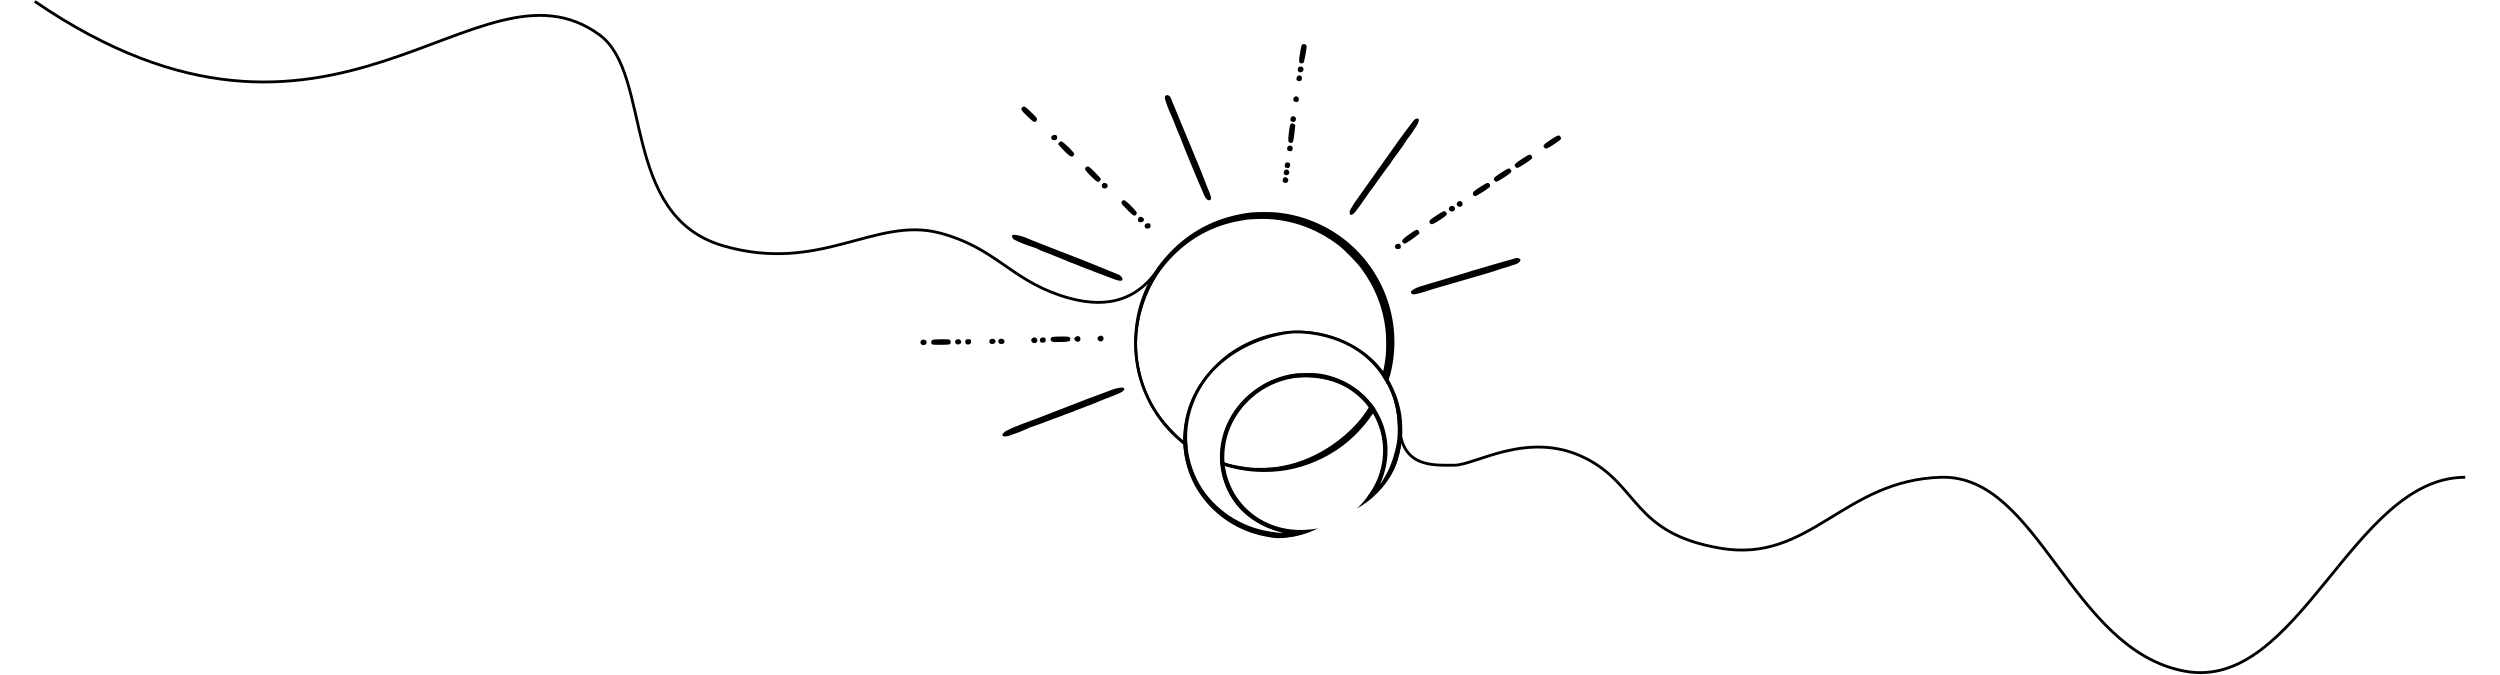
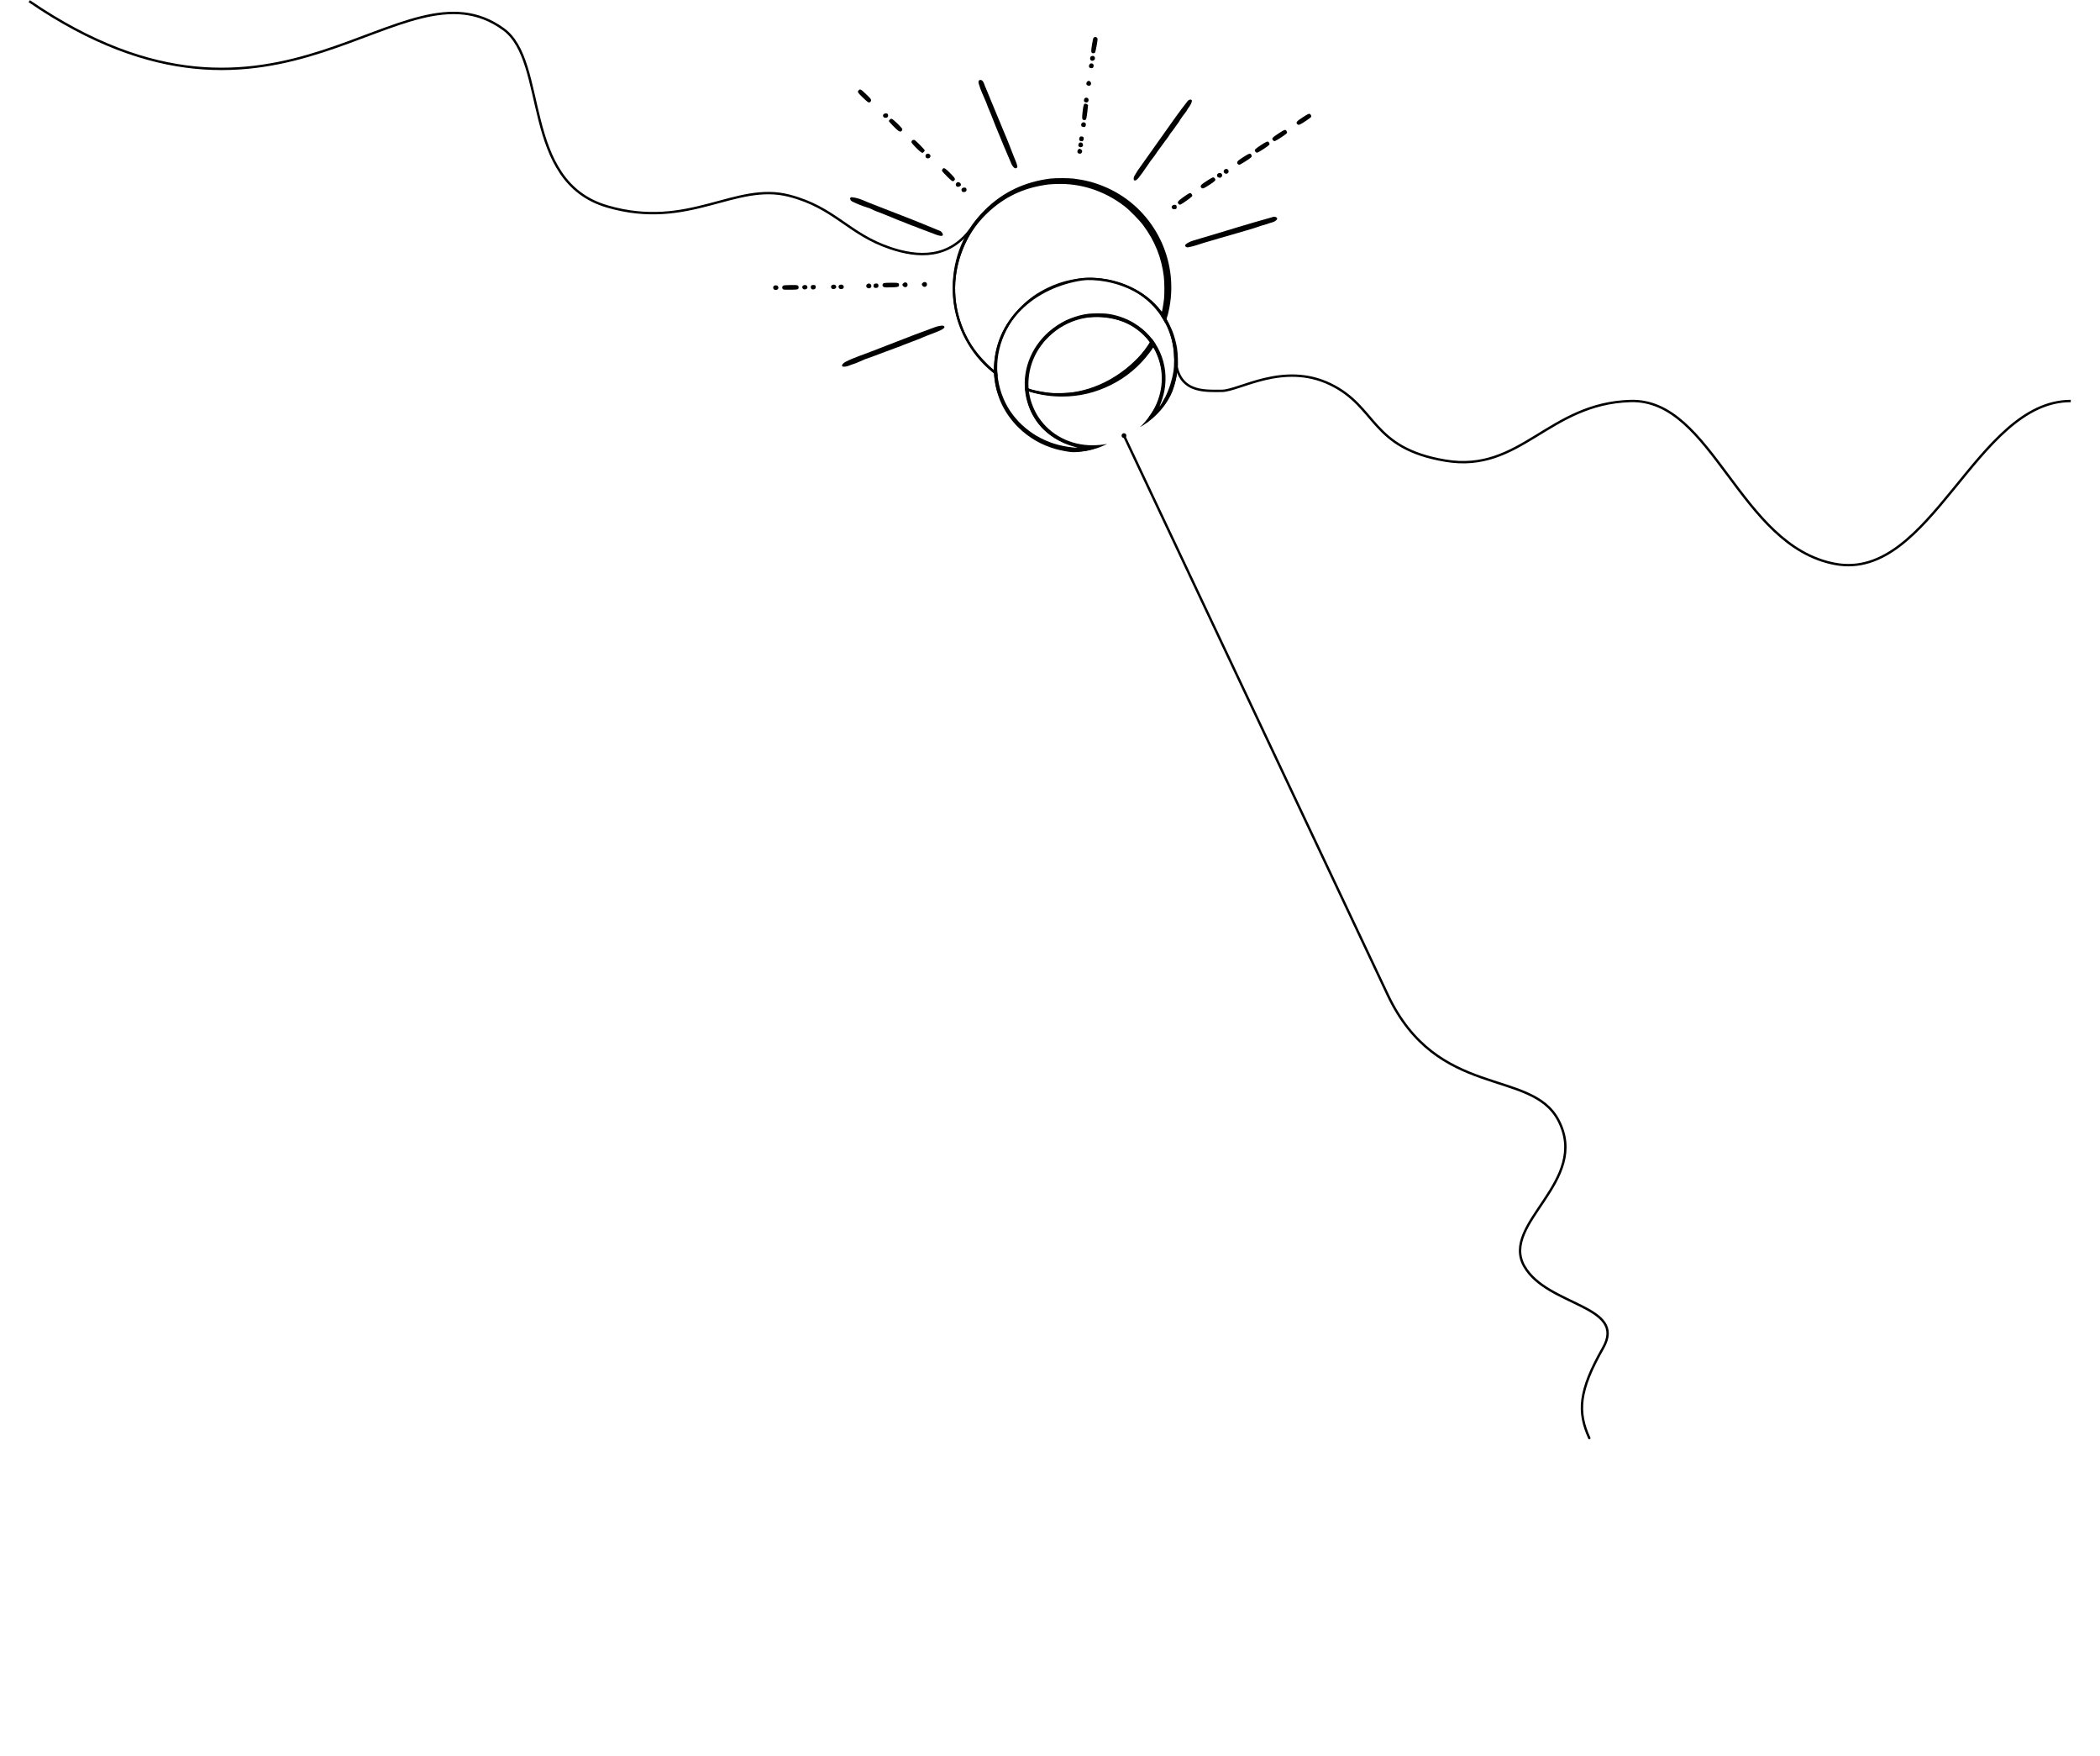
- <svg xmlns="http://www.w3.org/2000/svg" width="1760" height="475" viewBox="0 0 1760 475" fill="none">
+ <svg xmlns="http://www.w3.org/2000/svg" width="1760" height="1471" viewBox="0 0 1760 1471" fill="none">
  <g id="Frame 34">
    <path id="Right" d="M1735.5 336C1656 336 1618.5 487.5 1538 472.5C1457.5 457.5 1435.5 334 1366.5 336C1297.5 338 1274.5 396.5 1211.5 386C1148.5 375.5 1154.5 341.113 1115 322C1075.5 302.887 1038.5 327.5 1024 327.5C1008.77 327.5 986.5 329.5 985 299C982.5 241.5 926.5 231.5 907 234C867 240 834 268.497 834 310C834 356.5 888.5 387 918 374.5C906.5 375.5 871.051 370.834 862 335.5C854.095 304.644 874.047 281.145 891 271C909.329 260.032 953.951 260.857 969 292.5C982.662 321.228 970.511 341.652 963.5 350C971.333 345.333 986.8 329 986 301" stroke="black" stroke-width="2" />
    <g id="Mask group">
      <mask id="mask0_322_1018" style="mask-type:alpha" maskUnits="userSpaceOnUse" x="-168" y="-46" width="1247" height="431">
        <path id="SunMask" fill-rule="evenodd" clip-rule="evenodd" d="M1079 -46H-168V385H1079V-46ZM883.697 366.983C888.904 370.381 894.113 372.649 901.001 374.517C902.464 374.913 903.309 375.225 902.878 375.21C898.591 375.056 891.861 374.021 887.069 372.778C866.271 367.382 849.162 353.049 841.155 334.312C831.973 312.826 834.54 288.787 848.167 268.655C861.179 249.432 882.365 237 906.223 234.588C910.929 234.113 920.487 234.358 925.09 235.072C945.243 238.199 962.925 249.262 973.373 265.279C978.608 273.305 981.897 281.887 983.487 291.662C984.25 296.355 984.245 306.229 983.476 311.046C982.292 318.457 979.821 326.249 976.642 332.588C975.366 335.133 972.089 340.591 971.837 340.591C971.759 340.591 971.929 340.063 972.214 339.418C973.415 336.704 975.15 331.141 975.748 328.085C980.263 305.032 970.378 282.725 950.286 270.627C943.456 266.515 935.201 263.701 927.408 262.828C924.703 262.525 915.962 262.512 913.046 262.807C902.696 263.853 891.459 268.384 882.544 275.105C865.66 287.832 856.734 308.132 859.219 328.153C861.216 344.238 869.862 357.954 883.697 366.983Z" fill="#D9D9D9" />
      </mask>
      <g mask="url(#mask0_322_1018)">
        <path id="Left" d="M24.5 1C235.277 145.095 335.5 -38.5 422 24.5C459.603 51.887 436.304 151.775 509 173C577.5 193 616 152.13 661.5 164C700 174.043 711.04 196.18 746.5 208C768 215.167 796.5 218.5 816 188.5C842.385 154.12 888.5 141.526 928 160.5C967.5 179.474 994.808 240.5 968.5 282.5C942.192 324.5 889 346.268 841.5 317.5C803.571 294.529 783 239.5 816 189.5C828 172.5 854.5 152 883.5 153" stroke="black" stroke-width="2" />
        <g id="SunGroupS">
          <g id="sun">
            <path fill-rule="evenodd" clip-rule="evenodd" d="M833.064 310.066L833.064 310.079L831.814 309.086C832.235 309.42 832.652 309.747 833.064 310.066Z" fill="black" />
            <path fill-rule="evenodd" clip-rule="evenodd" d="M831.69 311.405L833.132 312.568C834.073 313.484 835.102 314.379 836.221 315.256C841.699 319.546 849.324 323.382 859.178 326.943C860.218 327.32 861.284 327.693 862.374 328.063C862.819 328.214 863.268 328.364 863.722 328.515C873.437 331.178 881.103 332.26 890.158 332.26C904.616 332.26 918.057 329.061 931.224 322.487C944.005 316.106 954.8 307.037 963.632 295.262C964.823 293.448 965.719 292.3 966.554 291.1C967.046 290.393 967.516 289.668 968.014 288.778C968.145 288.537 968.274 288.297 968.403 288.057C972.074 281.214 974.756 274.915 976.468 270.427C976.922 269.236 977.308 268.172 977.626 267.259C978.154 265.745 978.347 265.072 978.5 264.5C978.508 264.47 978.549 264.346 978.59 264.218C978.592 264.214 978.593 264.209 978.595 264.205L978.691 263.904C979.802 259.626 980.72 254.594 981.164 250.349C985.388 209.9 962.428 171.418 924.927 156.092C916.727 152.742 909.072 150.782 899.7 149.637C895.623 149.138 884.291 149.136 880.303 149.633C858.597 152.339 840.261 161.122 825.386 175.939C807.954 193.304 798.488 216.143 798.498 240.813C798.507 262.422 805.623 282.22 819.423 299.033C822.144 302.347 828.859 309.121 831.69 311.405ZM975.565 250.505C975.126 254.53 973.95 261.291 973.688 261.291C973.454 262.124 973.147 263.156 972.776 264.337C971.202 269.348 968.472 277.047 965.228 283.652C964.7 284.728 964.158 285.775 963.605 286.776C963.559 286.858 963.514 286.941 963.468 287.022L963.465 287.028C963.056 287.71 962.635 288.39 962.201 289.066C954.775 300.631 943.675 311.242 931.922 317.937C921.582 323.828 910.036 327.601 898.137 328.978C894.472 329.402 883.042 329.571 880.303 329.242C874.49 328.543 867.501 327.224 864.205 326.263C863.47 326.048 862.918 325.852 862.605 325.684C862.558 325.659 862.515 325.633 862.476 325.605L862.14 325.478C861.058 325.065 860.006 324.662 858.979 324.261C850.651 321.016 843.953 317.994 835.964 312.234C835.017 311.552 834.052 310.831 833.064 310.066L833.064 310.079L831.814 309.086L831.813 309.084C827.87 305.949 820.423 297.921 816.793 292.893C803.365 274.293 797.759 249.98 801.649 227.215C804.72 209.242 813.108 192.936 825.864 180.139C839.057 166.905 854.641 158.72 872.795 155.49C878.519 154.471 879.051 154.415 885.309 154.173C905.702 153.385 925.63 159.875 942.403 172.766C946.516 175.928 955.047 184.613 958.138 188.786C967.949 202.03 973.512 215.921 975.408 231.903C975.936 236.36 976.02 246.326 975.565 250.505Z" fill="black" />
          </g>
        </g>
      </g>
    </g>
    <g id="Group 42">
      <g id="SunGroupM">
        <path id="moon" fill-rule="evenodd" clip-rule="evenodd" d="M833.446 302.604C835.188 285.333 843.211 269.085 856.309 256.304C862.803 249.967 869.237 245.451 877.695 241.292C903.535 228.587 933.651 230.221 956.714 245.58C962.157 249.206 968.352 254.799 971.828 259.227C972.671 260.301 973.46 261.179 973.582 261.179C975.752 263.928 976.586 265.445 977.426 266.975C977.577 267.25 977.729 267.527 977.889 267.811C977.896 267.828 977.904 267.842 977.913 267.854C978.541 268.632 981.774 275.337 982.793 277.975C984.286 281.84 985.641 286.882 986.428 291.506C987.192 296 987.486 305.043 987.006 309.326C986.335 315.309 984.723 322.192 982.791 327.325C978.686 338.223 969.117 349.507 958.287 356.22C956.858 357.106 955.62 357.762 955.536 357.677C955.451 357.593 955.671 357.37 956.024 357.181C957.158 356.575 961.988 350.857 964.36 347.313C974.475 332.2 976.508 313.683 969.817 297.617C968.89 295.39 967.95 293.472 967.278 292.371C966.964 291.832 964.844 288.22 963.12 286.203C962.495 285.154 960.799 283.166 958.694 281.068C945.187 267.607 924.92 262.354 905.491 267.28C895.649 269.775 886.546 274.85 879.146 281.967C867.96 292.728 861.896 306.844 861.896 322.121C861.896 323.512 861.913 324.304 861.998 324.784C862.077 326.157 862.199 327.661 862.356 328.519C862.361 328.545 862.366 328.572 862.372 328.601C862.438 328.919 862.721 330.375 863 331.837C864.08 337.489 867.04 344.587 870.43 349.651C880.372 364.502 896.946 373.106 915.612 373.106C919.69 373.106 925.677 372.548 927.472 372.001C929.047 371.521 924.246 373.794 921.597 374.782C914.477 377.438 903.791 379.266 898.029 378.812C895.267 378.595 888.848 377.381 885.255 376.397C873.108 373.069 862.24 366.817 853.448 358.099C841.8 346.55 835.015 332.392 833.408 316.284L833.026 312.456C832.979 311.98 832.958 311.113 832.958 309.967L833.029 308.005C833.068 306.926 833.256 304.496 833.446 302.604ZM901.001 374.517C894.113 372.649 888.904 370.381 883.697 366.983C869.862 357.954 861.216 344.238 859.219 328.153C856.734 308.132 865.66 287.832 882.544 275.105C891.459 268.384 902.696 263.853 913.046 262.807C915.962 262.512 924.703 262.525 927.408 262.828C935.201 263.701 943.456 266.515 950.286 270.627C970.378 282.725 980.263 305.032 975.748 328.085C975.15 331.141 973.415 336.704 972.214 339.418C971.929 340.063 971.759 340.591 971.837 340.591C972.089 340.591 975.366 335.133 976.642 332.588C979.821 326.249 982.292 318.457 983.476 311.046C984.245 306.229 984.25 296.355 983.487 291.662C981.897 281.887 978.608 273.305 973.373 265.279C962.925 249.262 945.243 238.199 925.09 235.072C920.487 234.358 910.929 234.113 906.223 234.588C882.365 237 861.179 249.432 848.167 268.655C834.54 288.787 831.973 312.826 841.155 334.312C849.162 353.049 866.271 367.382 887.069 372.778C891.861 374.021 898.591 375.056 902.878 375.21C903.309 375.225 902.464 374.913 901.001 374.517Z" fill="black" />
      </g>
      <g id="SunGroupS_2">
        <g id="rays">
          <path d="M708.239 303.383C716.04 299.315 724.542 296.885 732.664 293.566C743.89 289.21 755.116 284.824 766.355 280.503C772.43 278.306 778.5 276.084 784.532 273.78C786.37 273.393 792.166 271.468 791.456 274.543C789.666 276.464 787.269 277.074 784.752 278.235C780.118 280.098 775.381 281.7 770.848 283.802C766.156 285.504 761.547 287.444 756.853 289.151C754.463 290.362 751.773 290.998 749.245 292.066C745.137 293.503 741.103 295.129 737.021 296.62C733.184 298.146 729.275 299.528 725.367 300.837C722.342 302.035 718.973 303.801 715.673 304.886C712.541 305.703 709.393 307.876 706.099 307.089C704.744 305.818 707.299 303.984 708.239 303.383Z" fill="black" />
          <path d="M649.581 242.915C648.064 242.694 647.448 240.643 648.589 239.611C649.445 238.837 651.313 238.936 651.91 239.788C653.102 241.49 651.799 243.239 649.581 242.915Z" fill="black" />
          <path d="M656.777 242.641C655.456 242.133 655.14 240.477 656.183 239.533C656.766 239.005 657.458 238.925 662.299 238.833C668.587 238.713 669.29 238.909 669.29 240.782C669.29 242.556 668.875 242.682 662.752 242.755C659.723 242.792 657.035 242.74 656.777 242.641Z" fill="black" />
          <path d="M672.95 241.976C671.643 240.532 672.748 238.669 674.81 238.838C675.785 238.919 676.095 239.111 676.451 239.857C676.829 240.649 676.828 240.889 676.444 241.577C675.855 242.631 673.76 242.87 672.95 241.976Z" fill="black" />
          <path d="M680.365 242.293C679.214 241.525 679.234 239.426 680.398 238.98C681.249 238.653 682.903 238.754 683.306 239.156C683.876 239.725 683.758 241.428 683.109 242.015C682.522 242.546 680.978 242.703 680.365 242.293Z" fill="black" />
          <path d="M697.039 241.663C695.734 240.222 696.836 238.356 698.892 238.526C699.815 238.602 700.194 238.82 700.565 239.484C700.995 240.256 700.995 240.432 700.565 241.204C699.944 242.317 697.875 242.586 697.039 241.663Z" fill="black" />
          <path d="M703.252 241.525C702.176 239.991 703.052 238.468 705.009 238.468C706.901 238.468 707.889 240.512 706.572 241.703C705.716 242.477 703.849 242.377 703.252 241.525Z" fill="black" />
          <path d="M726.553 240.91C725.715 240.011 725.745 239.049 726.639 238.21C728.073 236.863 730.295 237.769 730.295 239.701C730.295 241.453 727.807 242.256 726.553 240.91Z" fill="black" />
          <path d="M732.471 240.796C731.866 240.068 731.974 238.527 732.667 238.004C733.574 237.318 735.52 237.397 735.915 238.135C736.41 239.06 736.301 240.384 735.691 240.847C734.933 241.422 732.965 241.391 732.471 240.796Z" fill="black" />
          <path d="M742.026 240.823C741.854 240.761 741.351 240.632 740.907 240.535C739.253 240.174 739.168 237.828 740.787 237.213C741.233 237.044 744.042 236.905 747.03 236.905C752.992 236.905 753.445 237.036 753.445 238.755C753.445 240.381 752.826 240.585 747.345 240.767C744.592 240.859 742.198 240.884 742.026 240.823Z" fill="black" />
          <path d="M757.029 239.889C756.606 239.467 756.261 238.898 756.261 238.625C756.261 237.801 757.711 236.592 758.701 236.592C759.848 236.592 760.641 237.458 760.641 238.71C760.641 240.56 758.424 241.284 757.029 239.889Z" fill="black" />
          <path d="M773.177 239.52C772.337 238.453 772.36 237.983 773.297 237.047C774.716 235.629 776.909 236.378 776.909 238.281C776.909 240.32 774.45 241.137 773.177 239.52Z" fill="black" />
          <path d="M993.821 204.669C997.381 201.84 1002.06 201.124 1006.28 199.711C1016.71 196.718 1027.04 193.432 1037.44 190.337C1046.98 187.421 1056.58 184.729 1066.17 182.006C1068.1 180.908 1072.25 182.29 1069.49 184.652C1067.51 186.431 1064.68 186.499 1062.34 187.605C1058.67 188.572 1055.06 189.728 1051.49 191.03C1046.32 192.544 1041.17 194.166 1035.98 195.603C1027.04 198.218 1018.08 200.739 1009.16 203.41C1004.69 204.808 1000.24 206.471 995.624 207.238C994.142 207.403 992.353 206.125 993.821 204.669Z" fill="black" />
          <path d="M787.232 197.443C784.858 196.999 782.404 195.673 779.977 194.909C775.608 193.124 771.111 191.682 766.773 189.826C762.429 188.504 758.381 186.361 754.071 184.942C747.575 182.297 741.131 179.525 734.55 177.103C731.653 176.079 729.252 174.32 726.787 173.885C722.487 172.454 718.175 170.843 714.17 168.795C712.182 167.818 711.578 164.643 714.576 165.356C720.57 165.944 725.853 169.122 731.442 171.095C739.743 174.364 748.054 177.6 756.381 180.809C762.378 183.147 768.389 185.468 774.333 187.949C778.674 189.762 783.066 191.479 787.395 193.303C789.555 193.853 792.117 198.18 788.156 197.601L787.715 197.538L787.232 197.443Z" fill="black" />
          <path d="M982.268 174.334C981.791 173.412 981.797 173.306 982.369 172.536C983.144 171.495 985.174 171.217 985.797 172.068C986.304 172.762 986.321 174.443 985.825 174.939C985.618 175.145 984.848 175.314 984.112 175.314C982.93 175.314 982.716 175.2 982.268 174.334Z" fill="black" />
          <path d="M987.823 170.925C986.29 169.498 987.058 168.443 992.301 164.775C996.54 161.809 997.286 161.442 998.074 161.934C998.416 162.148 998.86 162.718 999.061 163.203C999.382 163.978 999.336 164.179 998.679 164.882C997.83 165.79 991.564 170.265 990.048 171.046C988.776 171.702 988.651 171.695 987.823 170.925Z" fill="black" />
          <path d="M806.379 160.54C805.655 159.667 805.616 158.505 806.289 157.833C807.169 156.953 809.285 156.924 809.746 157.785C810.24 158.708 810.133 159.84 809.498 160.415C808.824 161.024 806.847 161.103 806.379 160.54Z" fill="black" />
          <path d="M1007.02 157.449C1005.99 156.636 1006.01 155.623 1007.08 154.613C1008.27 153.497 1015.24 149.023 1016.24 148.737C1017.16 148.473 1017.81 148.837 1018.4 149.95C1019.01 151.084 1018.16 151.962 1013.61 154.886C1008.68 158.058 1008.09 158.289 1007.02 157.449Z" fill="black" />
          <path d="M801.515 155.984C800.275 154.614 801.688 152.219 803.486 152.643C804.433 152.866 805.377 153.894 805.377 154.702C805.377 156.246 802.59 157.171 801.515 155.984Z" fill="black" />
          <path d="M793.738 147.882C791.522 145.691 789.629 143.58 789.531 143.19C789.282 142.2 790.188 140.923 791.139 140.923C792.125 140.923 794.094 142.641 798.573 147.404C800.498 149.453 800.741 150.246 799.746 151.24C798.58 152.405 797.964 152.061 793.738 147.882Z" fill="black" />
          <path d="M950.427 151.031C949.123 148.437 952.115 145.69 953.171 143.323C960.647 132.592 968.398 122.052 975.879 111.322C982.11 102.526 988.264 93.652 994.961 85.204C995.854 83.396 999.664 82.189 998.746 85.439C997.972 88.388 995.59 90.517 994.292 93.215C991.98 96.194 989.708 99.227 987.813 102.475C985.517 105.427 983.626 108.684 981.154 111.501C979.679 113.969 977.985 116.376 976.148 118.615C973.435 122.57 970.358 126.299 967.785 130.322C962.916 136.278 959.103 143.008 954.275 148.987C953.335 149.958 951.996 151.852 950.427 151.031Z" fill="black" />
          <path d="M1021.42 148.725C1020.34 148.402 1020 147.942 1019.99 146.803C1019.98 145.107 1022.89 144.269 1023.88 145.682C1024.6 146.703 1024.48 147.67 1023.54 148.404C1022.63 149.119 1022.7 149.108 1021.42 148.725Z" fill="black" />
          <path d="M1026.24 145.047C1024.77 143.858 1025.8 141.548 1027.79 141.548C1028.9 141.548 1029.69 142.432 1029.69 143.665C1029.69 145.385 1027.66 146.197 1026.24 145.047Z" fill="black" />
          <path d="M850.309 140.832C847.686 138.834 847.083 135.468 845.686 132.668C842.593 125.588 839.638 118.451 836.73 111.295C833.682 104.225 831.151 96.943 828.044 89.897C826.257 84.555 823.581 79.574 821.637 74.294C821.081 72.032 818.368 67.118 821.676 67.013C824.456 66.926 824.936 71.465 826.227 73.772C828.871 79.944 831.208 86.233 833.888 92.382C836.378 98.511 839.053 104.57 841.491 110.725C844.397 117.389 846.99 124.188 849.601 130.973C850.597 133.655 851.996 136.256 852.575 139.113C853.113 140.482 851.419 141.412 850.309 140.832Z" fill="black" />
          <path d="M1037.58 137.623C1036.6 136.937 1036.67 135.61 1037.74 134.607C1038.92 133.5 1045.93 129.061 1046.86 128.828C1047.27 128.723 1047.84 128.779 1048.11 128.951C1048.84 129.405 1049.28 130.836 1048.9 131.482C1048.29 132.504 1039.51 138.109 1038.52 138.109C1038.38 138.109 1037.96 137.89 1037.58 137.623Z" fill="black" />
          <path d="M776.352 132.307C775.867 131.967 775.657 131.502 775.657 130.762C775.657 128.958 777.642 128.113 779.103 129.296C781.156 130.957 778.531 133.832 776.352 132.307Z" fill="black" />
          <path d="M904.677 128.734C903.219 128.406 902.984 128.164 902.984 126.992C902.984 125.77 903.882 124.665 904.875 124.665C905.227 124.665 905.874 125.024 906.313 125.463C906.933 126.083 907.065 126.448 906.905 127.104C906.584 128.419 905.807 128.987 904.677 128.734Z" fill="black" />
          <path d="M771.071 126.895C769.285 125.469 765.044 121.119 764.264 119.914C763.79 119.181 763.773 118.957 764.137 118.195C764.453 117.533 764.815 117.293 765.612 117.217C766.598 117.123 766.954 117.4 770.85 121.294C773.15 123.592 775.031 125.719 775.031 126.021C775.031 126.685 773.674 128.104 773.04 128.104C772.79 128.104 771.903 127.56 771.071 126.895Z" fill="black" />
          <path d="M1052.34 127.329C1051.45 126.436 1051.4 126 1052.09 125.014C1052.68 124.179 1060.03 119.315 1061.44 118.831C1062.66 118.412 1063.07 118.577 1063.67 119.733C1064.12 120.62 1064.12 120.74 1063.55 121.503C1062.88 122.415 1055.58 127.227 1054.07 127.751C1053.22 128.048 1053.01 127.997 1052.34 127.329Z" fill="black" />
          <path d="M904.654 123.102C903.779 122.75 903.507 121.85 903.934 120.727C904.344 119.649 904.748 119.361 905.86 119.355C906.793 119.35 907.677 120.336 907.677 121.382C907.677 122.985 906.303 123.767 904.654 123.102Z" fill="black" />
          <path d="M905.705 118.187C904.506 118.007 904.088 116.868 904.691 115.427C905.099 114.451 905.262 114.348 906.398 114.348C907.755 114.348 908.302 114.906 908.302 116.29C908.302 117.165 907.48 118.431 906.955 118.365C906.75 118.34 906.187 118.259 905.705 118.187Z" fill="black" />
          <path d="M1067.05 117.637C1065.49 116.085 1066.08 115.346 1071.72 111.7C1076.94 108.328 1077.42 108.209 1078.37 110.051C1078.83 110.926 1078.82 111.051 1078.26 111.811C1077.58 112.723 1070.28 117.534 1068.77 118.059C1067.92 118.355 1067.72 118.305 1067.05 117.637Z" fill="black" />
          <path d="M752.632 109.385C750.823 108.053 744.998 102.007 744.998 101.461C744.998 100.625 746.584 99.306 747.315 99.534C748.805 99.999 756.261 107.312 756.261 108.308C756.261 109.228 755.357 110.284 754.569 110.284C754.175 110.284 753.303 109.879 752.632 109.385Z" fill="black" />
          <path d="M907.52 106.306C906.53 106.063 906.112 105.582 906.112 104.687C906.112 103.352 906.927 102.468 908.156 102.468C909.501 102.468 910.361 103.577 910.032 104.887C909.642 106.44 909.165 106.71 907.52 106.306Z" fill="black" />
          <path d="M1087.25 104.031C1085.84 102.622 1086.65 101.612 1092 98.154C1096 95.567 1097.14 95.048 1097.84 95.487C1098.55 95.922 1099.18 97.299 1098.95 97.893C1098.75 98.422 1093.51 102.08 1090.66 103.676C1088.62 104.823 1088.1 104.877 1087.25 104.031Z" fill="black" />
          <path d="M907.447 100.201C906.831 99.413 906.815 98.33 907.351 93.429C907.942 88.031 908.365 86.835 909.683 86.835C910.09 86.835 910.752 87.101 911.153 87.426L911.883 88.017L911.36 93.183C911.072 96.024 910.625 98.854 910.367 99.47C909.959 100.448 909.761 100.592 908.826 100.592C908.236 100.592 907.616 100.416 907.447 100.201Z" fill="black" />
          <path d="M740.48 98.021C739.811 97.067 739.869 96.354 740.678 95.602C741.54 94.798 743.358 94.748 743.937 95.511C744.533 96.295 744.467 97.596 743.801 98.198C742.945 98.972 741.077 98.873 740.48 98.021Z" fill="black" />
          <path d="M727.088 85.326C726.615 85.015 724.609 83.191 722.63 81.275C718.761 77.528 718.399 76.82 719.717 75.592C721.018 74.381 721.316 74.558 726.8 79.801C730.284 83.132 730.662 83.93 729.423 85.35C728.816 86.046 728.171 86.04 727.088 85.326Z" fill="black" />
          <path d="M909.347 85.585C908.472 85.233 908.199 84.333 908.627 83.209C909.034 82.139 909.441 81.844 910.522 81.838C912.132 81.828 912.906 83.742 911.882 85.203C911.377 85.923 910.51 86.054 909.347 85.585Z" fill="black" />
          <path d="M912.057 71.758C910.791 71.41 910.504 71.064 910.497 69.874C910.491 68.813 911.488 67.764 912.503 67.764C913.555 67.764 914.656 69.206 914.401 70.251C914.068 71.618 913.313 72.103 912.057 71.758Z" fill="black" />
          <path d="M913.586 56.927C912.656 56.679 912.355 55.446 912.939 54.278C914.051 52.055 917.12 53.202 916.526 55.618C916.176 57.042 915.367 57.403 913.586 56.927Z" fill="black" />
          <path d="M914.112 50.39C913.365 49.643 913.48 47.889 914.316 47.303C915.831 46.243 917.688 47.094 917.688 48.849C917.688 50.593 915.331 51.608 914.112 50.39Z" fill="black" />
          <path d="M914.883 44.023C914.401 43.123 914.48 41.807 915.327 36.645C915.971 32.718 916.207 31.875 916.793 31.4C917.975 30.442 919.877 31.32 919.877 32.824C919.877 34.409 918.236 43.293 917.828 43.915C917.215 44.85 915.362 44.918 914.883 44.023Z" fill="black" />
        </g>
      </g>
    </g>
+     <g id="scroll">
+       <path id="beam" d="M1332 1205C1322 1183 1323 1165.5 1343.5 1129.5C1364 1093.5 1296.7 1094.72 1277.5 1061C1257 1025 1333.2 989.941 1306 938.5C1283 895 1204.5 921.5 1163 833.5L942 365" stroke="black" stroke-width="2" stroke-linecap="round" />
+       <circle id="circle" cx="942" cy="365" r="2" fill="black" />
+     </g>
  </g>
</svg>
